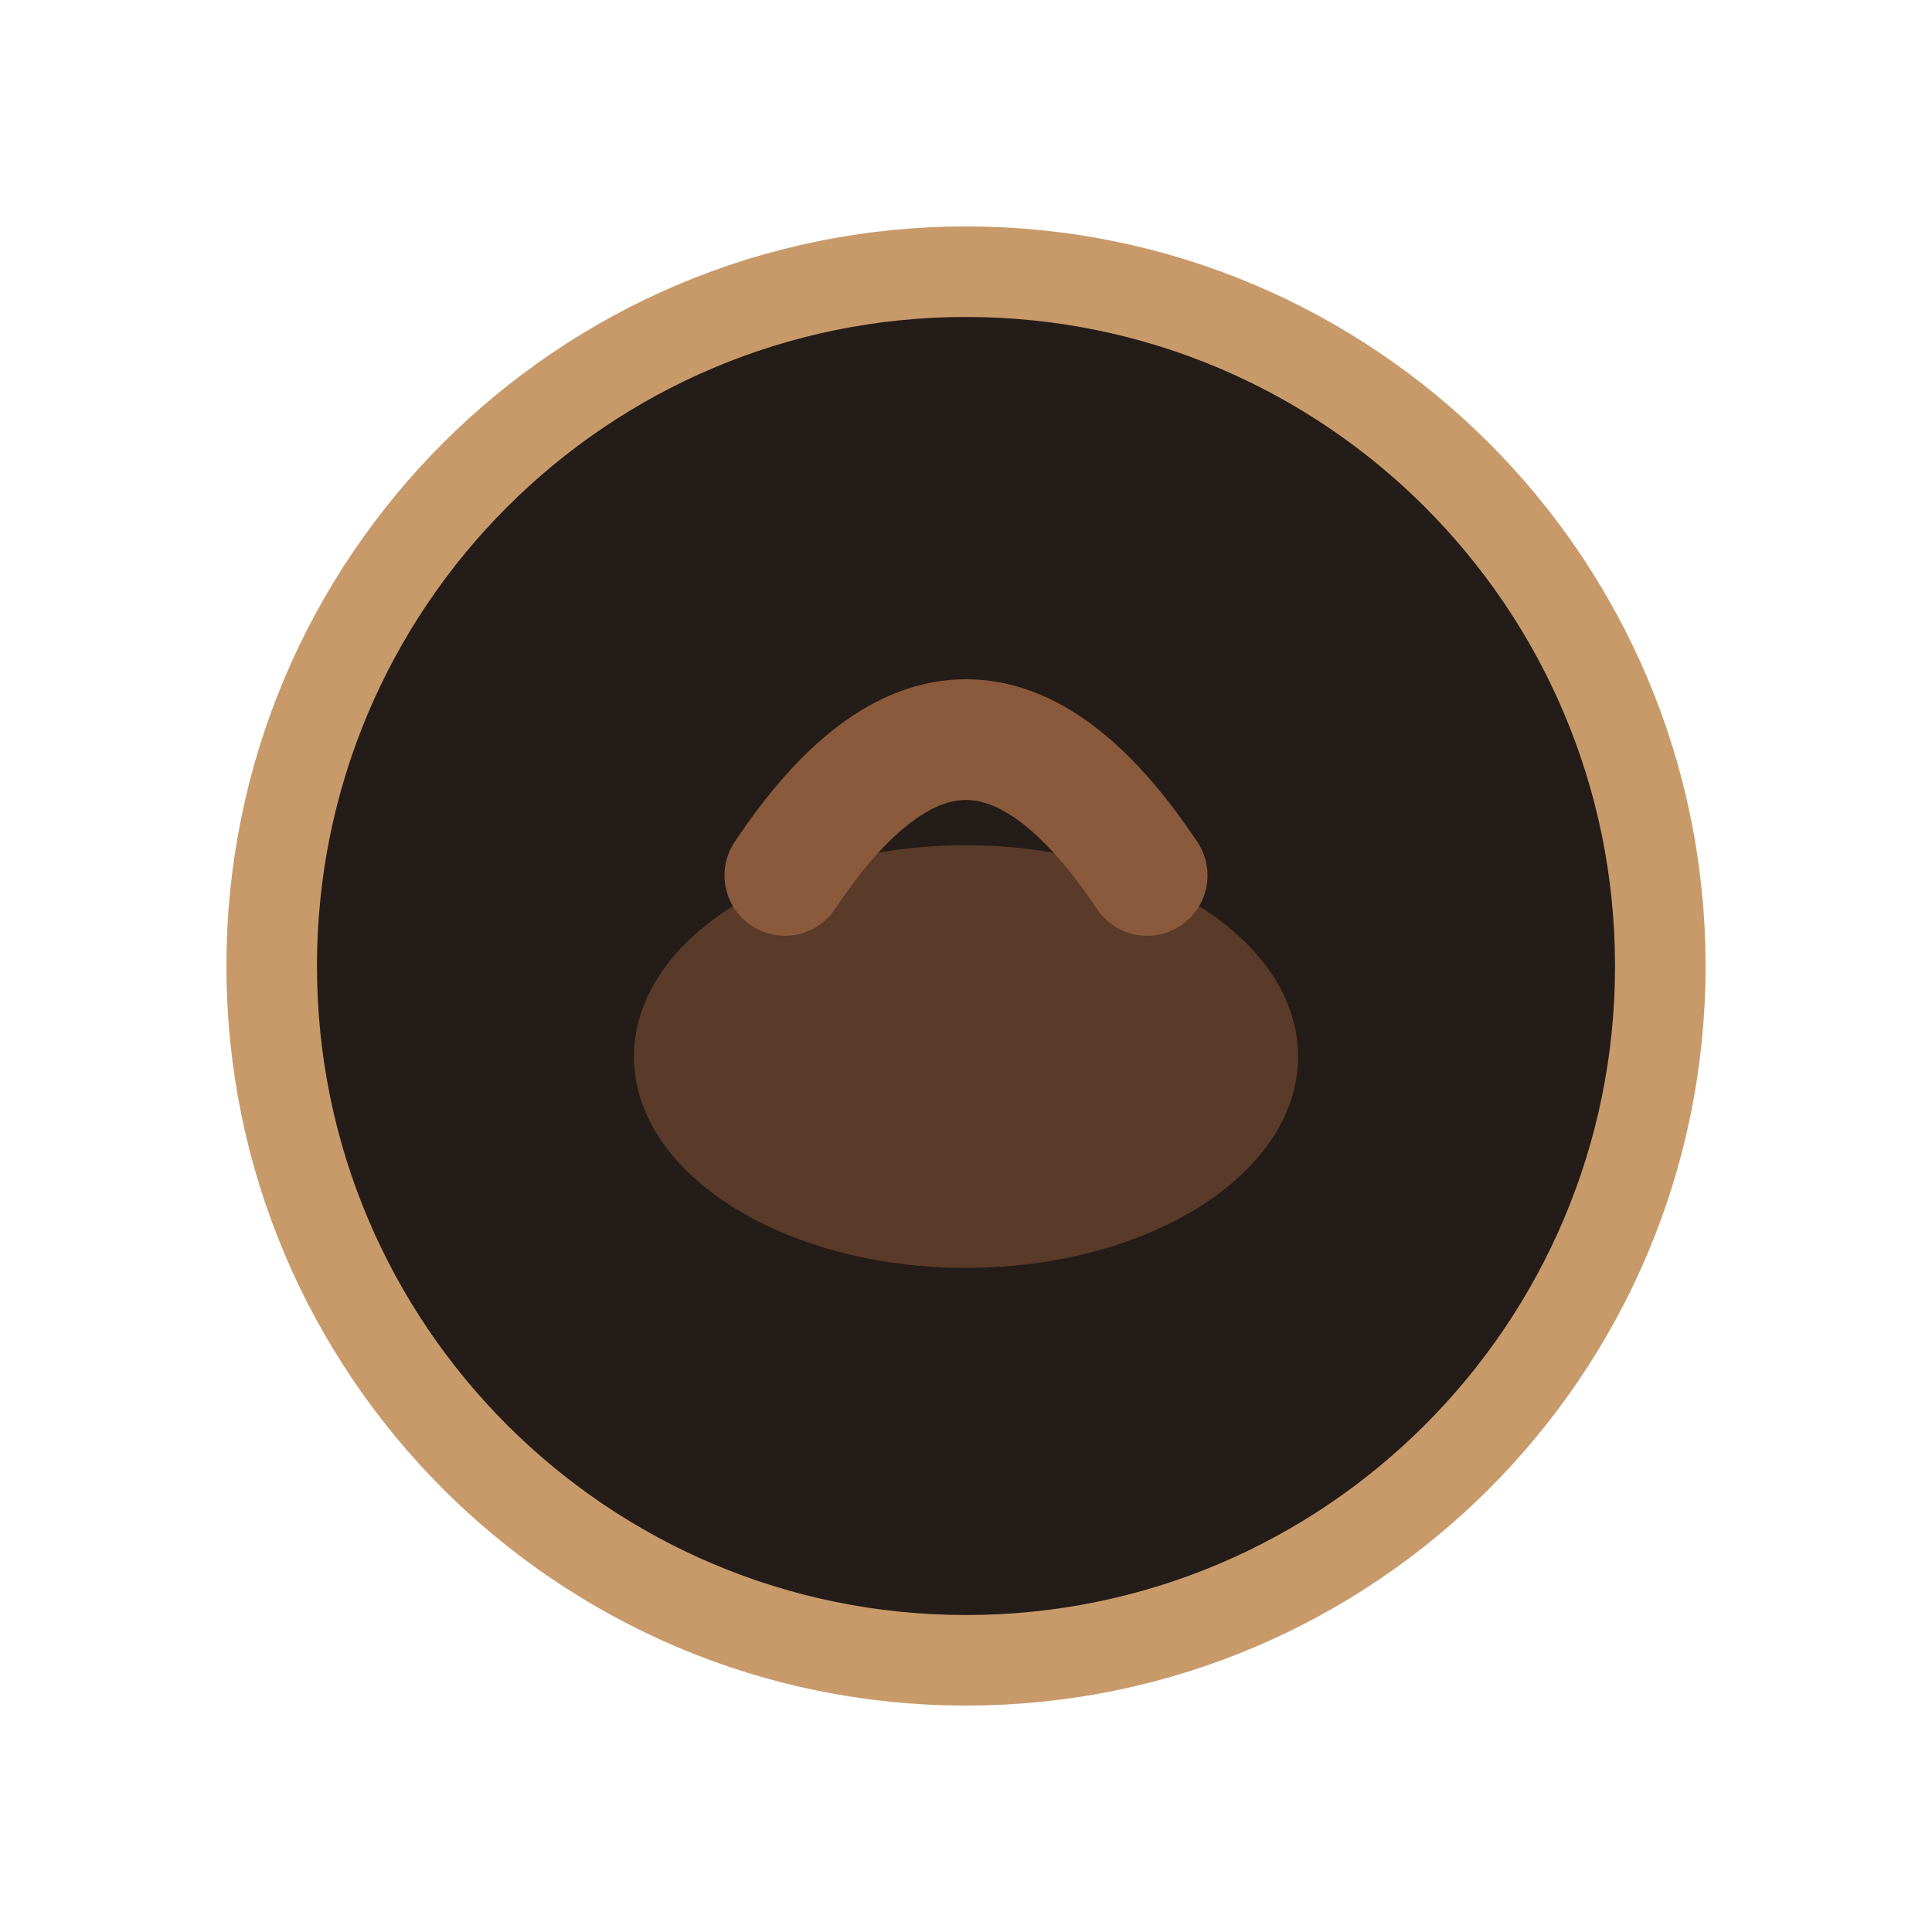
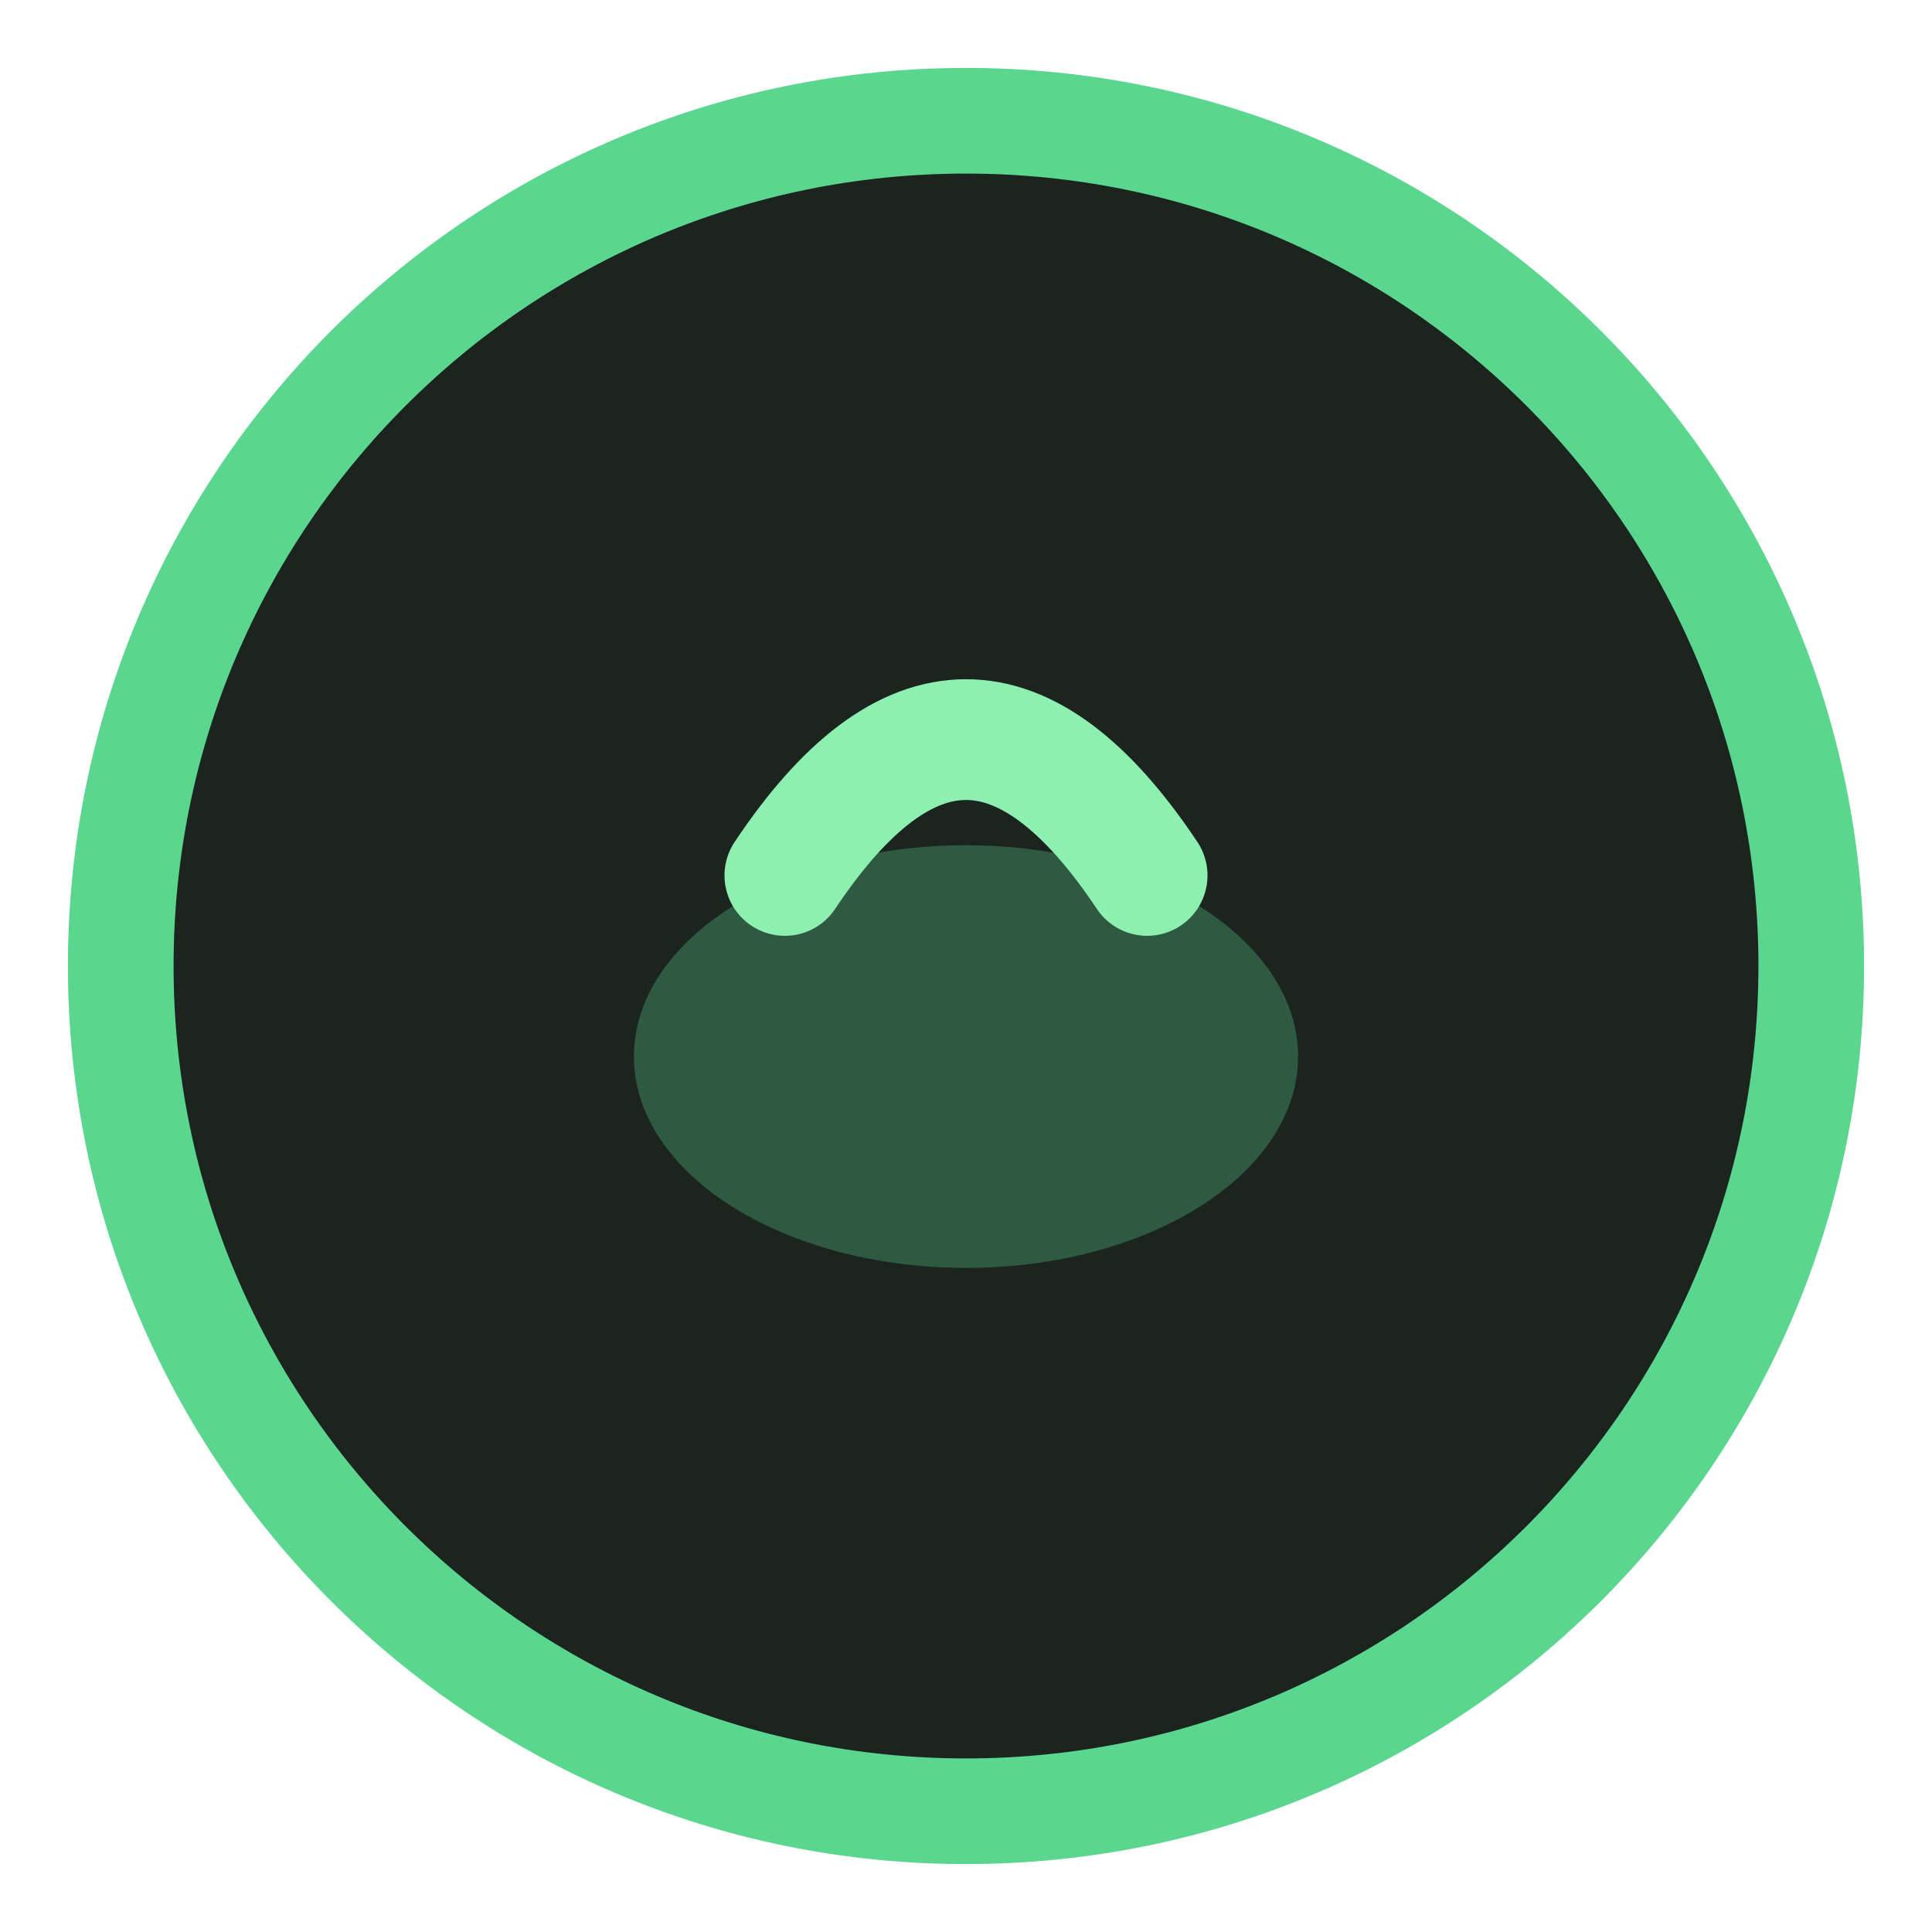
<svg xmlns="http://www.w3.org/2000/svg" width="128" height="128" viewBox="0 0 128 128">
-   <circle cx="64" cy="64" r="46" fill="#241c18" stroke="#c89a6a" stroke-width="6" />
-   <ellipse cx="64" cy="70" rx="22" ry="14" fill="#5a3a28" />
-   <path d="M52 58 q12 -18 24 0" stroke="#8b5a3c" stroke-width="8" fill="none" stroke-linecap="round" />
+   <circle cx="64" cy="64" r="56" fill="#1c2420" stroke="#5bd68f" stroke-width="7" />
+   <ellipse cx="64" cy="70" rx="22" ry="14" fill="#2f5a42" />
+   <path d="M52 58 q12 -18 24 0" stroke="#8ef0b0" stroke-width="8" fill="none" stroke-linecap="round" />
</svg>
